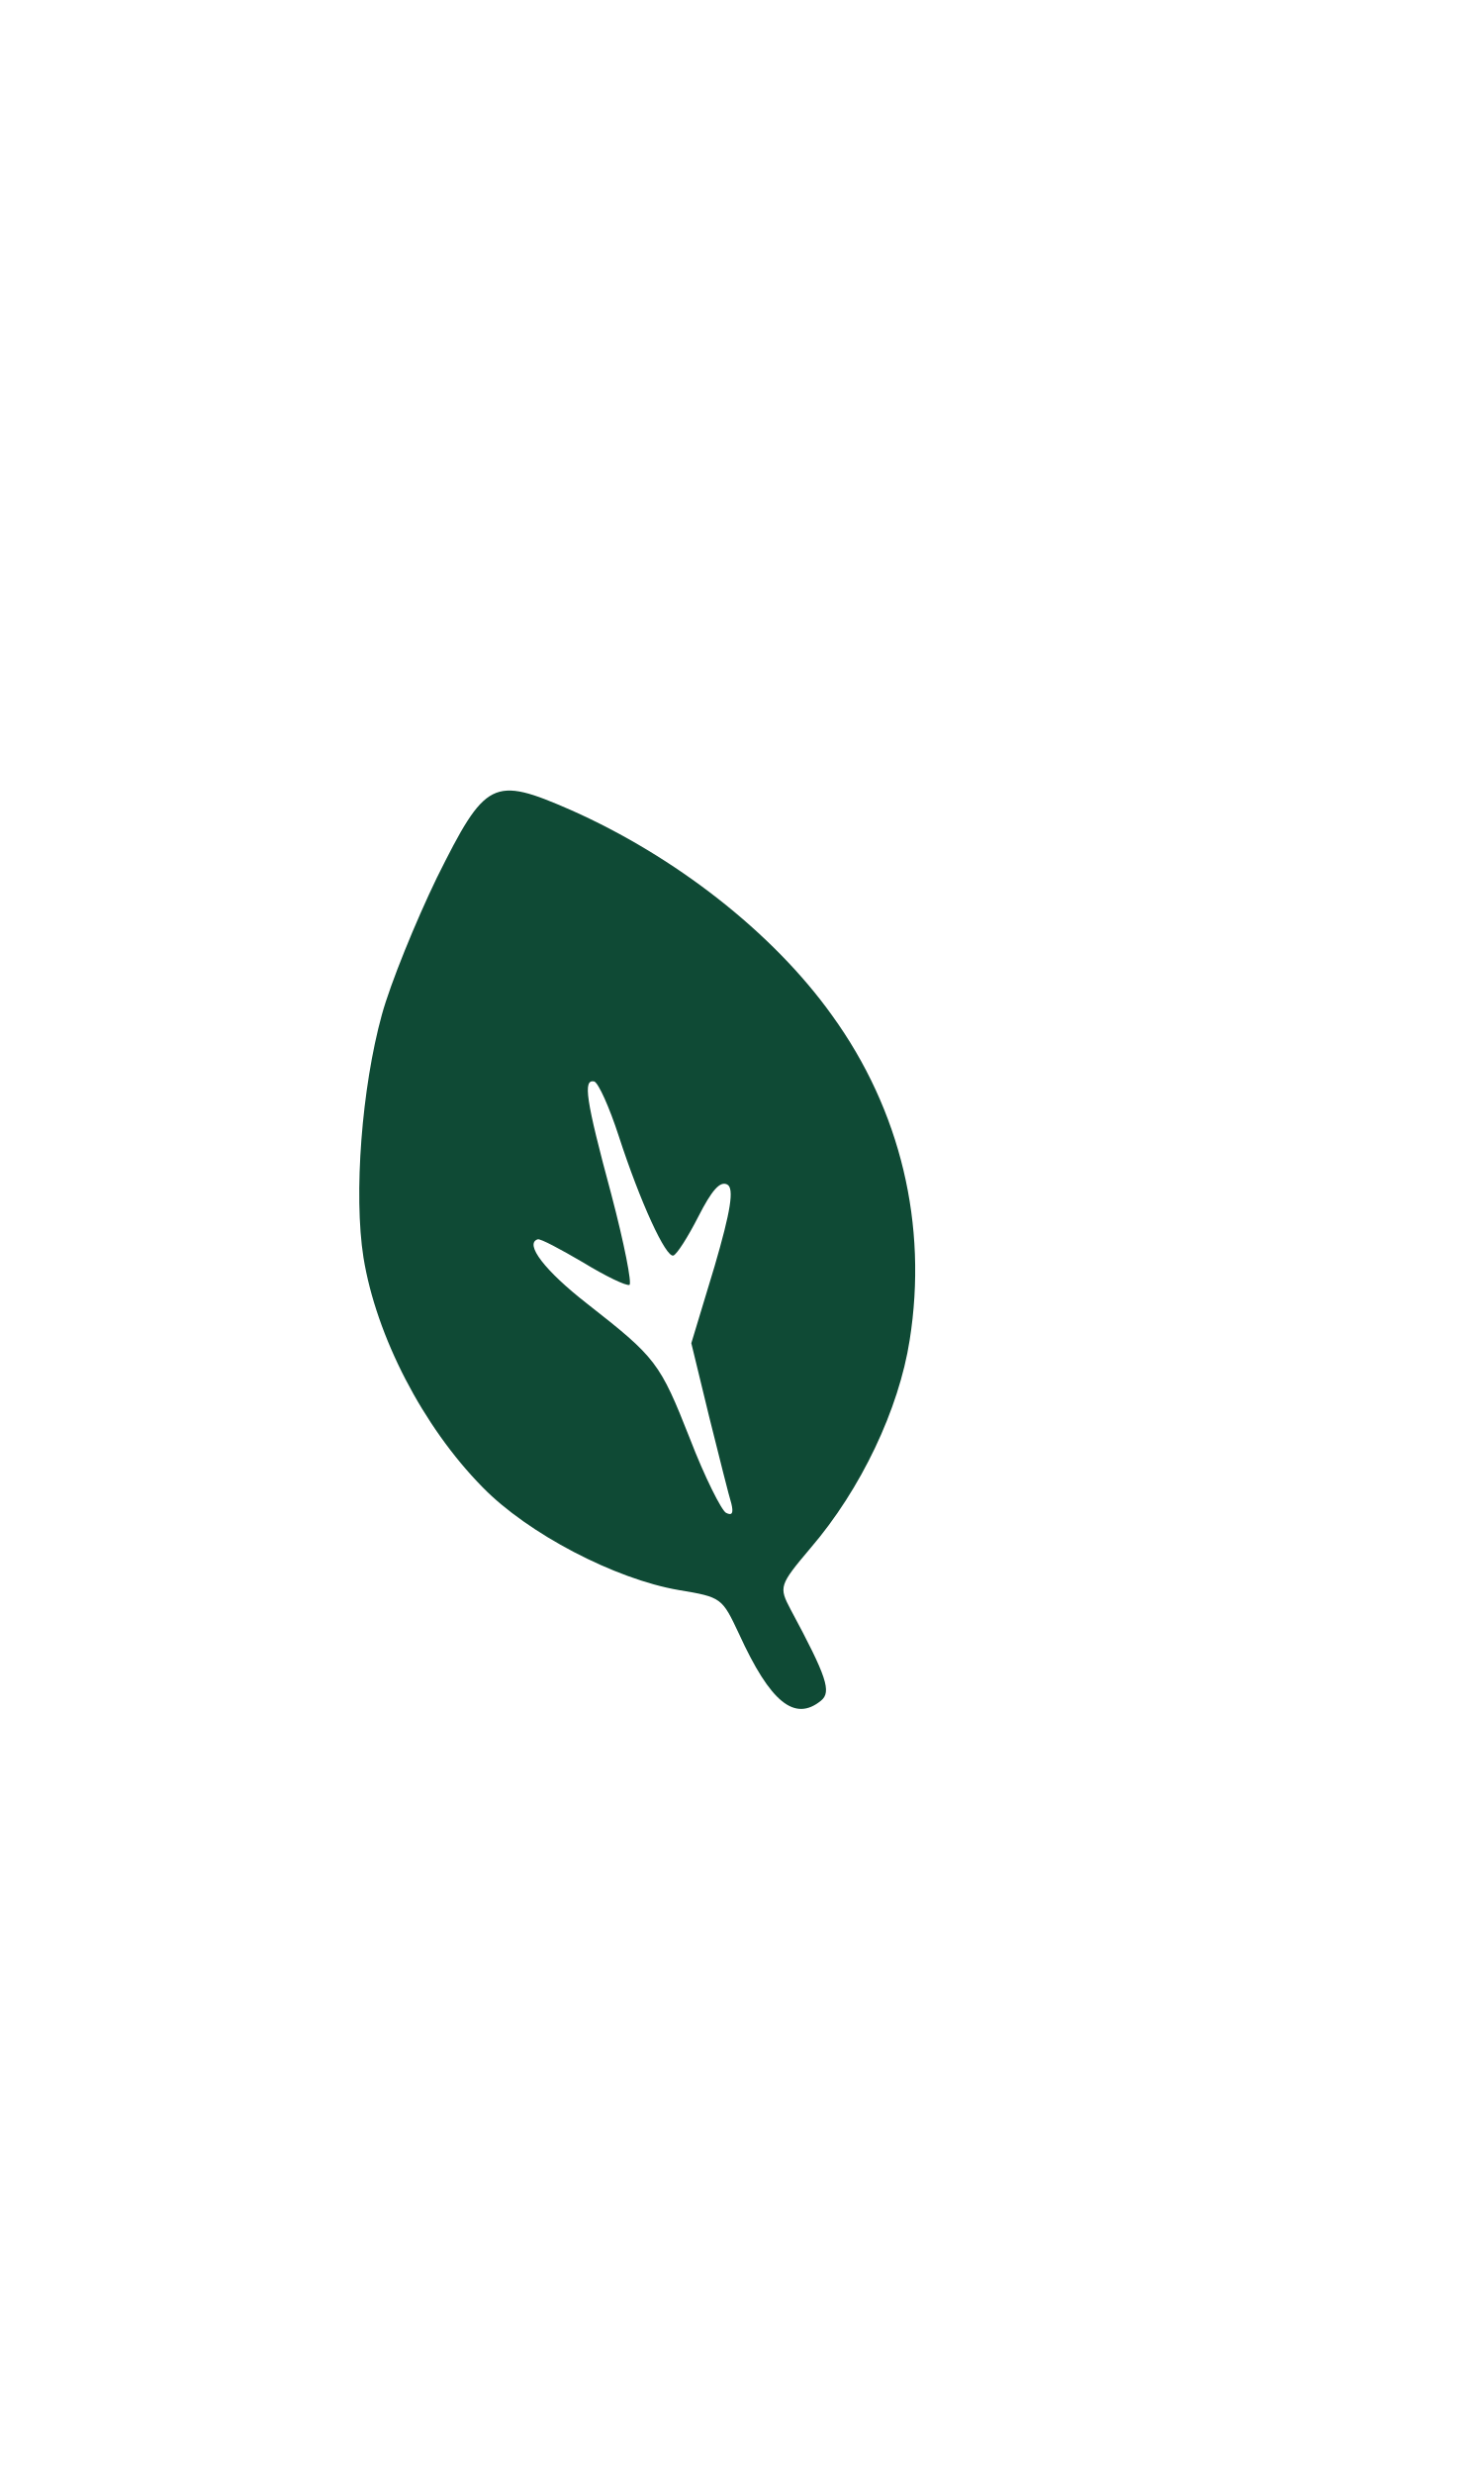
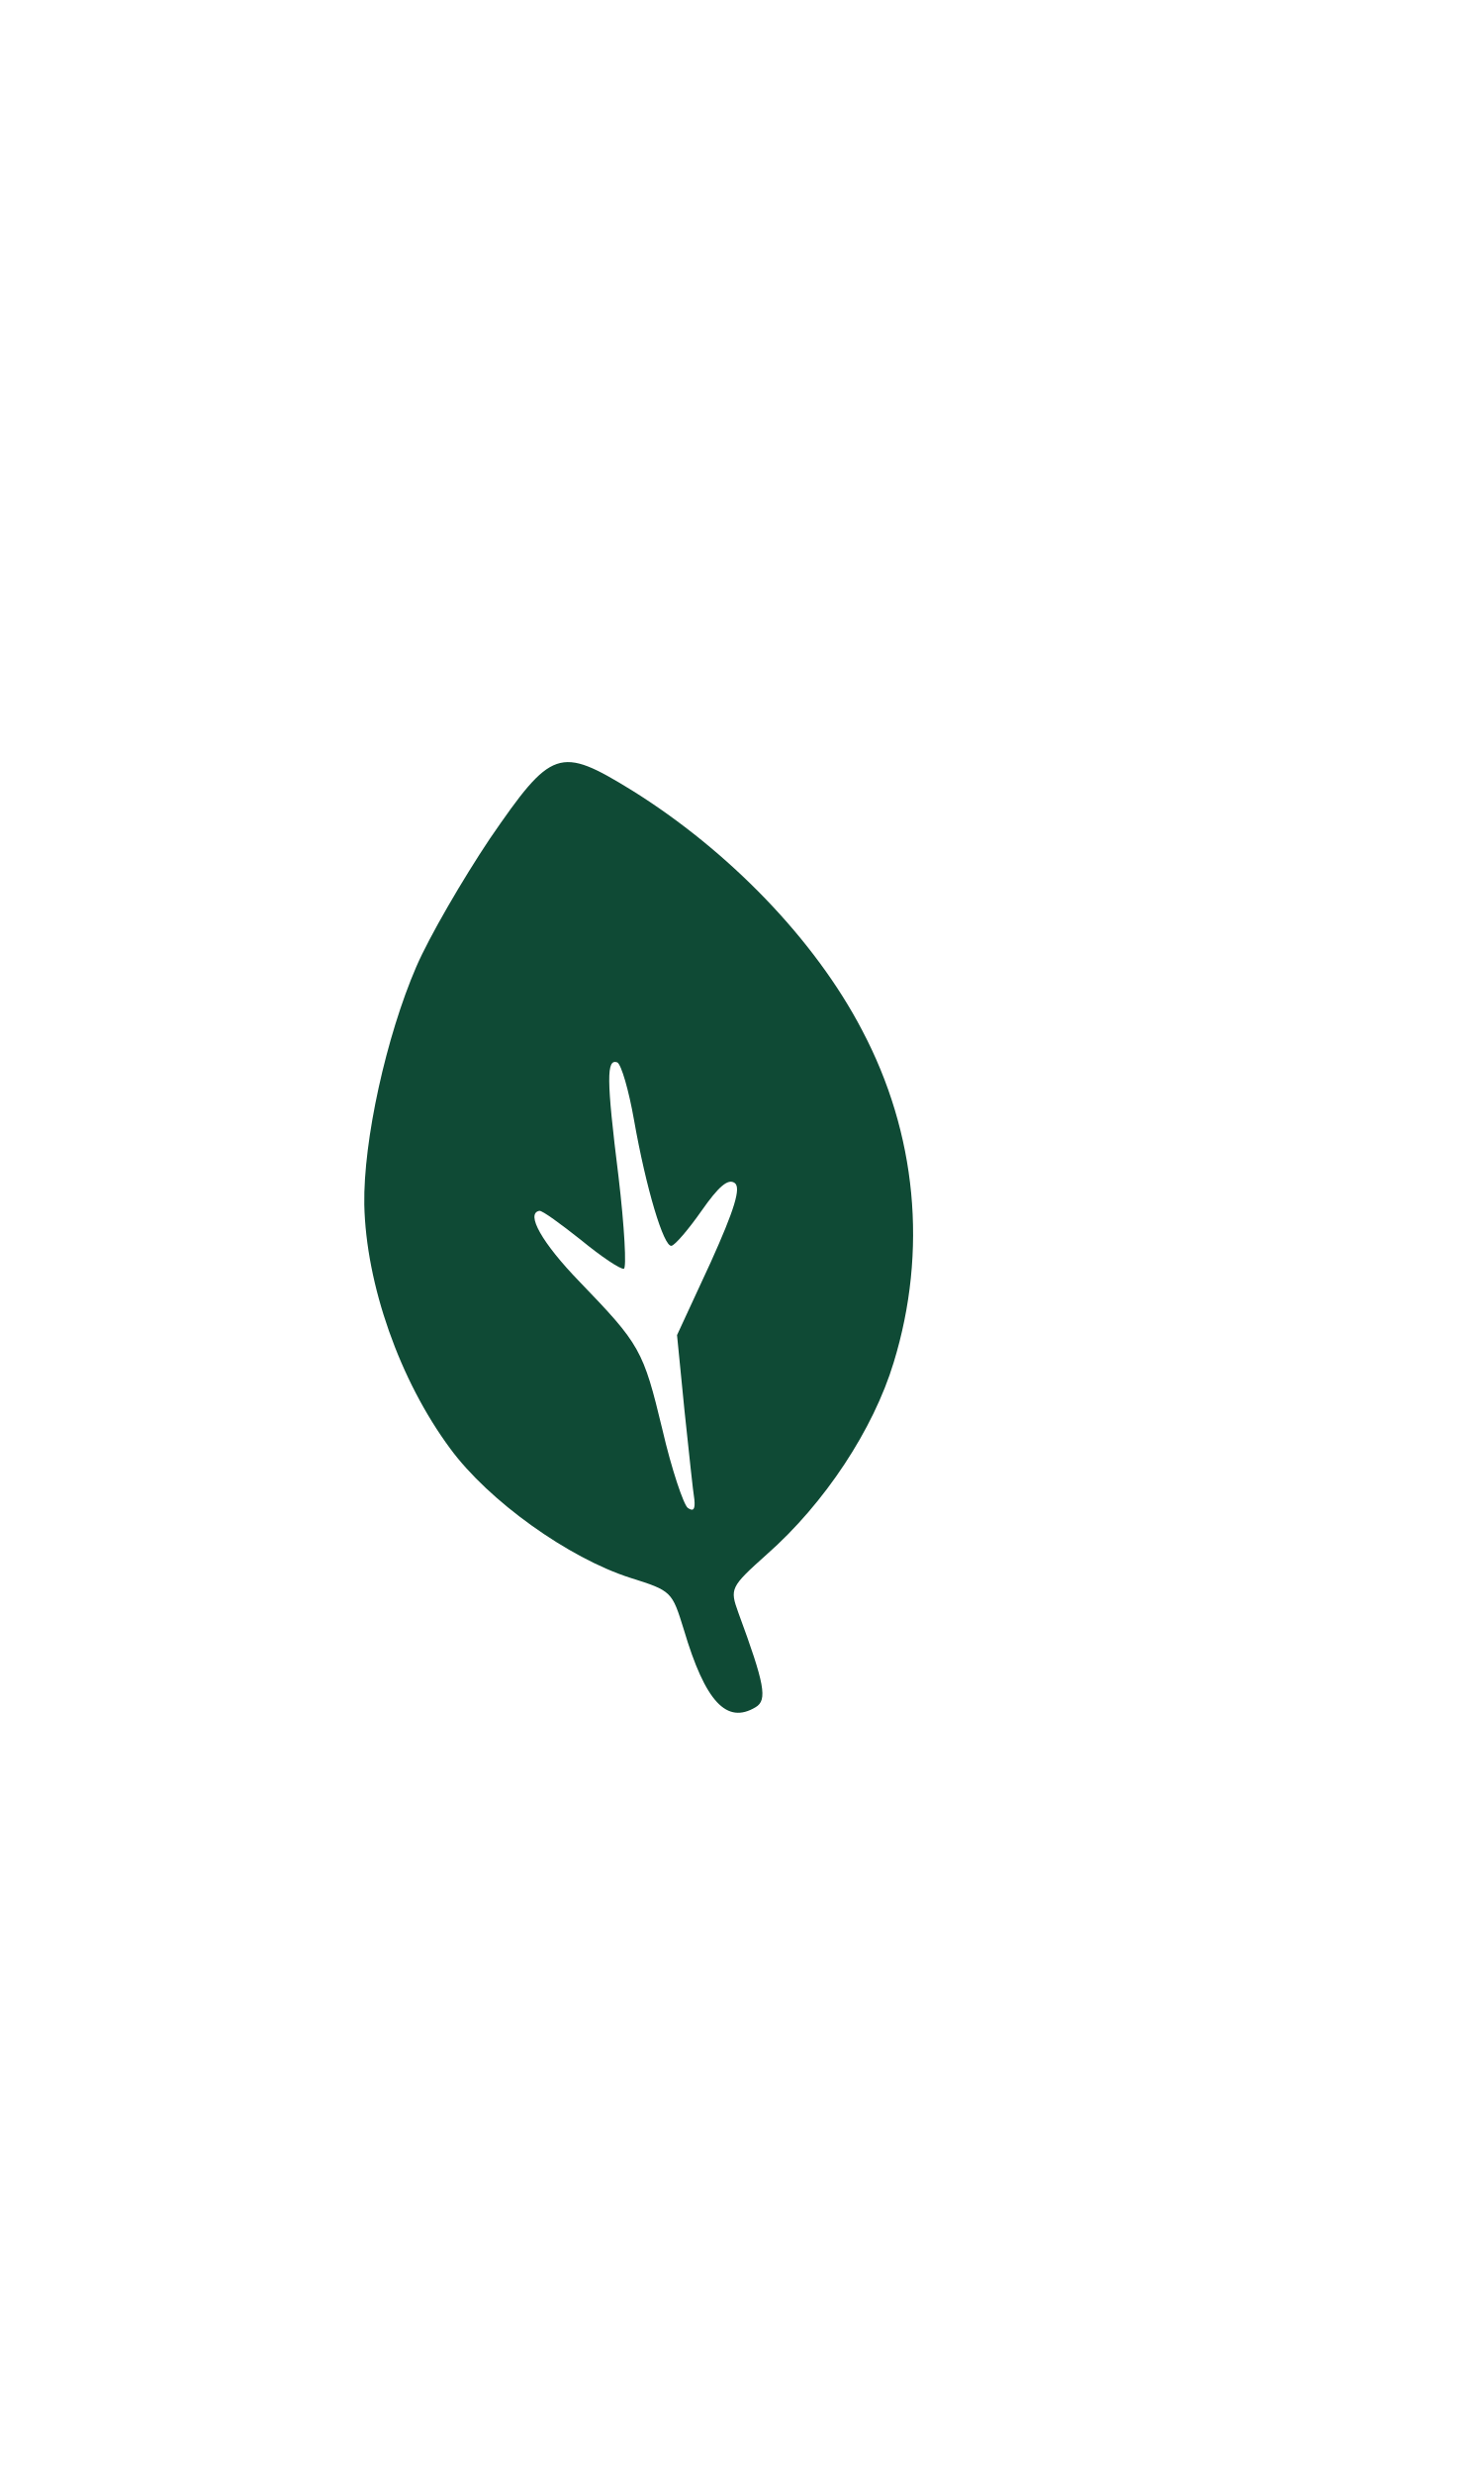
<svg xmlns="http://www.w3.org/2000/svg" width="270" height="450" viewBox="191.5 179.85 207 255.3" aria-label="Plant leaf pattern figure">
-   <g transform="rotate(-18 295 307.5)">
+   <g transform="rotate(-10 295 307.5)">
    <g transform="translate(0,433) scale(0.1,-0.1)" fill="#0f4a35" stroke="none">
      <path d="M2700 1863 c-47 -49 -107 -120 -132 -158 -58 -88 -115 -226 -129 -314 -17 -110 6 -250 59 -356 40 -81 136 -179 216 -221 54 -28 54 -29 61 -84 12 -105 36 -141 80 -124 18 7 18 29 -1 134 -6 35 -5 37 53 73 92 56 177 146 221 233 74 145 87 309 37 464 -43 136 -140 279 -258 385 -89 79 -100 77 -207 -32z m130 -421 c0 -97 10 -182 21 -182 5 0 27 18 50 41 29 29 44 38 52 30 8 -8 -7 -37 -52 -103 l-64 -92 -8 -105 c-4 -58 -8 -115 -8 -125 -1 -13 -4 -17 -11 -10 -5 5 -13 57 -16 114 -7 114 -10 122 -78 223 -42 62 -58 107 -38 107 4 0 26 -23 50 -50 24 -28 47 -50 52 -50 4 0 11 57 15 128 7 138 12 165 26 157 5 -4 9 -41 9 -83z" />
    </g>
  </g>
</svg>
